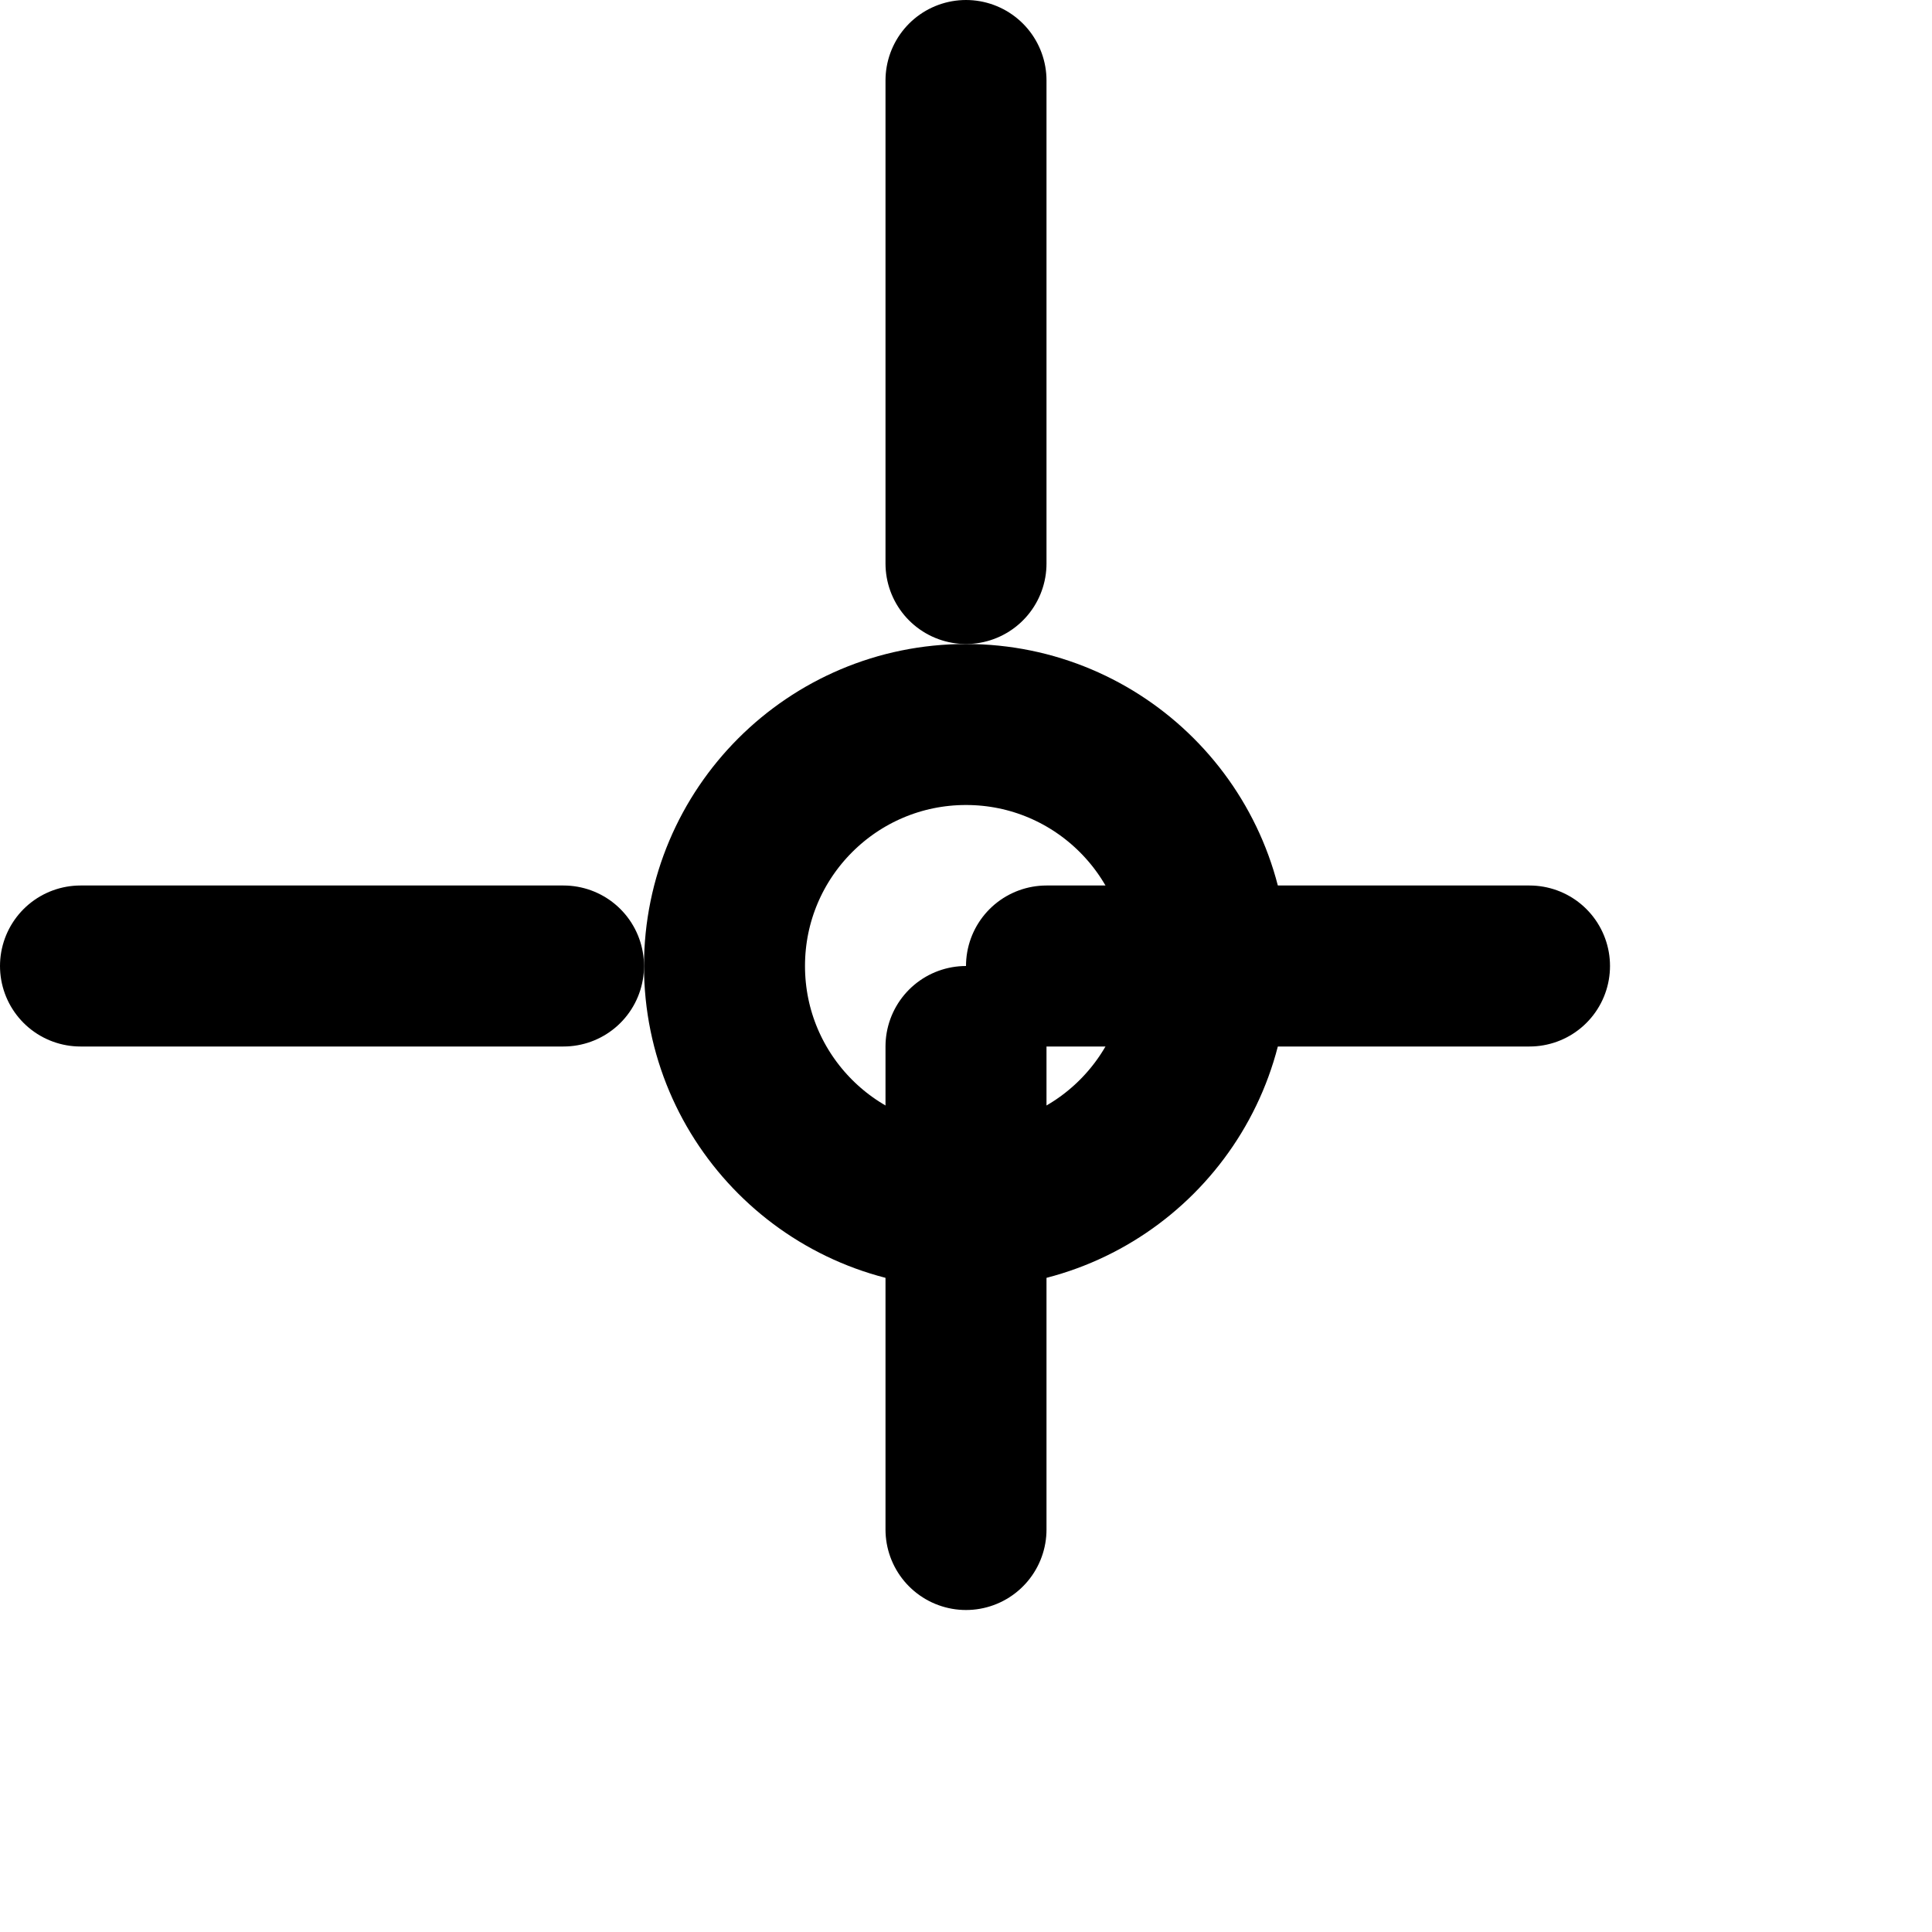
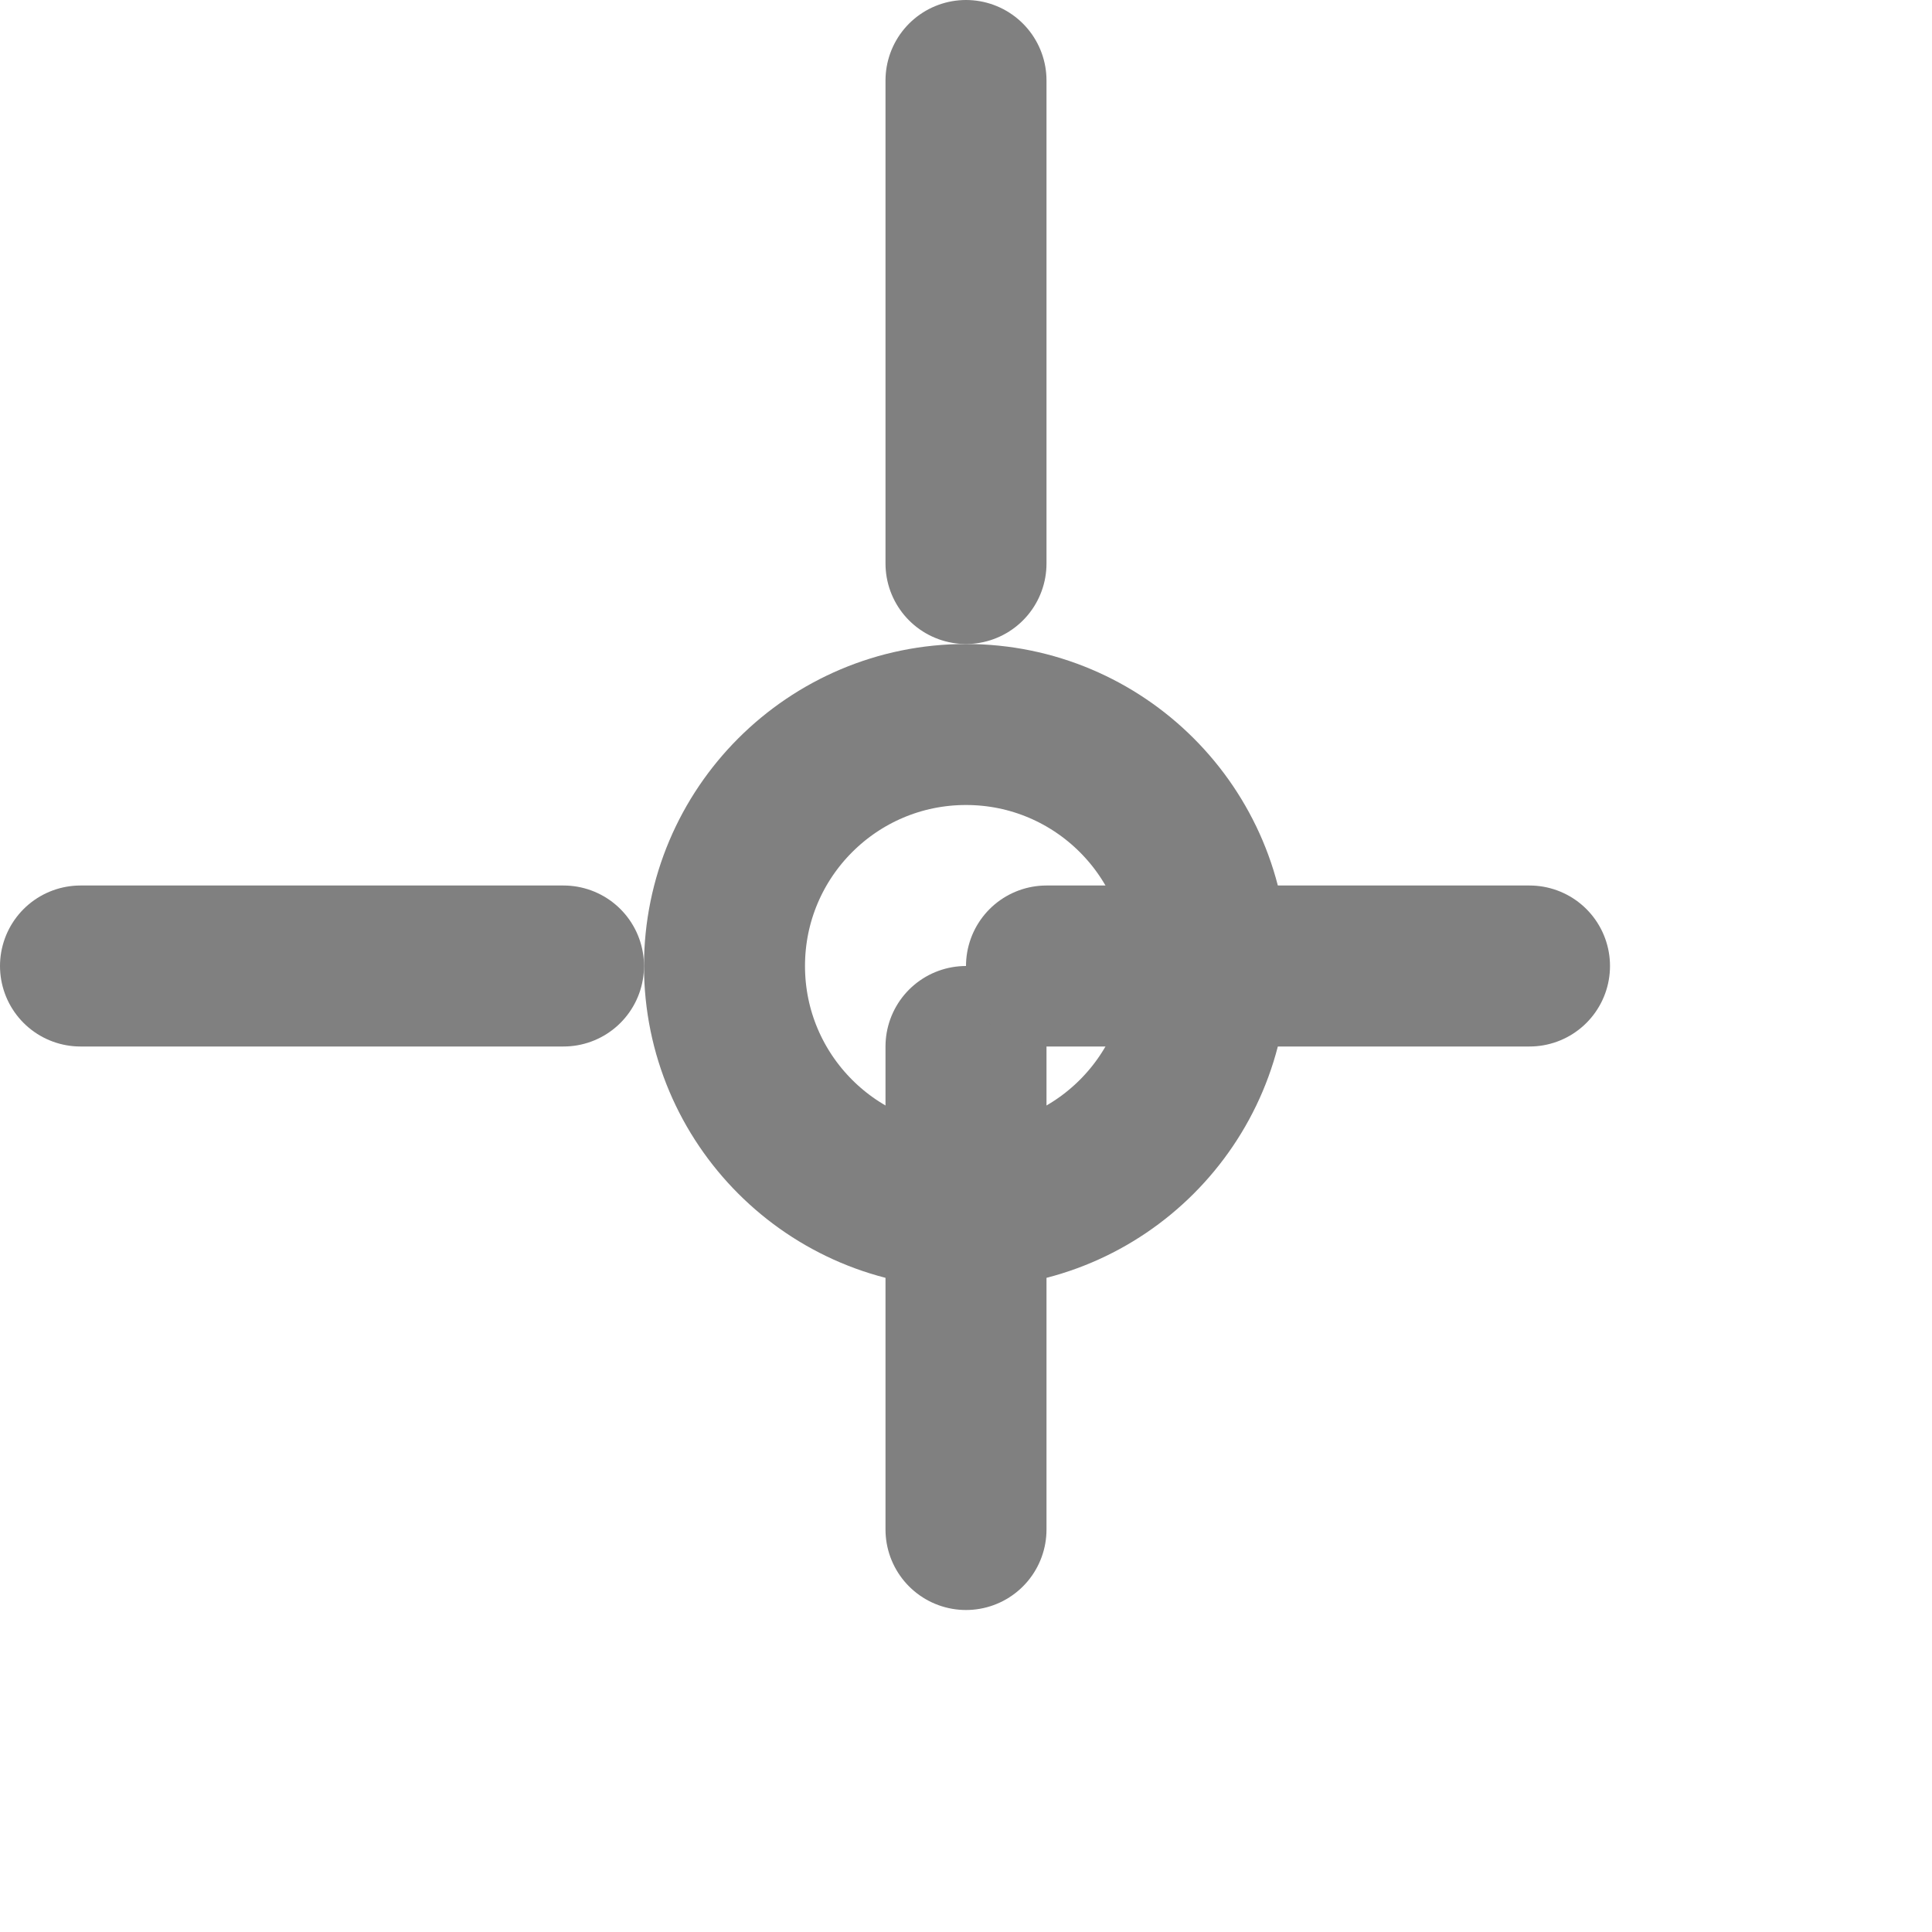
- <svg xmlns="http://www.w3.org/2000/svg" viewBox="0 0 24 24" fill="none" stroke="currentColor" stroke-width="2" stroke-linecap="round" stroke-linejoin="round">
+ <svg xmlns="http://www.w3.org/2000/svg" viewBox="0 0 24 24" fill="none" stroke="gray" stroke-width="2" stroke-linecap="round" stroke-linejoin="round">
  <circle cx="12" cy="12" r="3" />
  <path d="M12 1v6m0 6v6" />
  <path d="M1 12h6m6 0h6" />
</svg>
